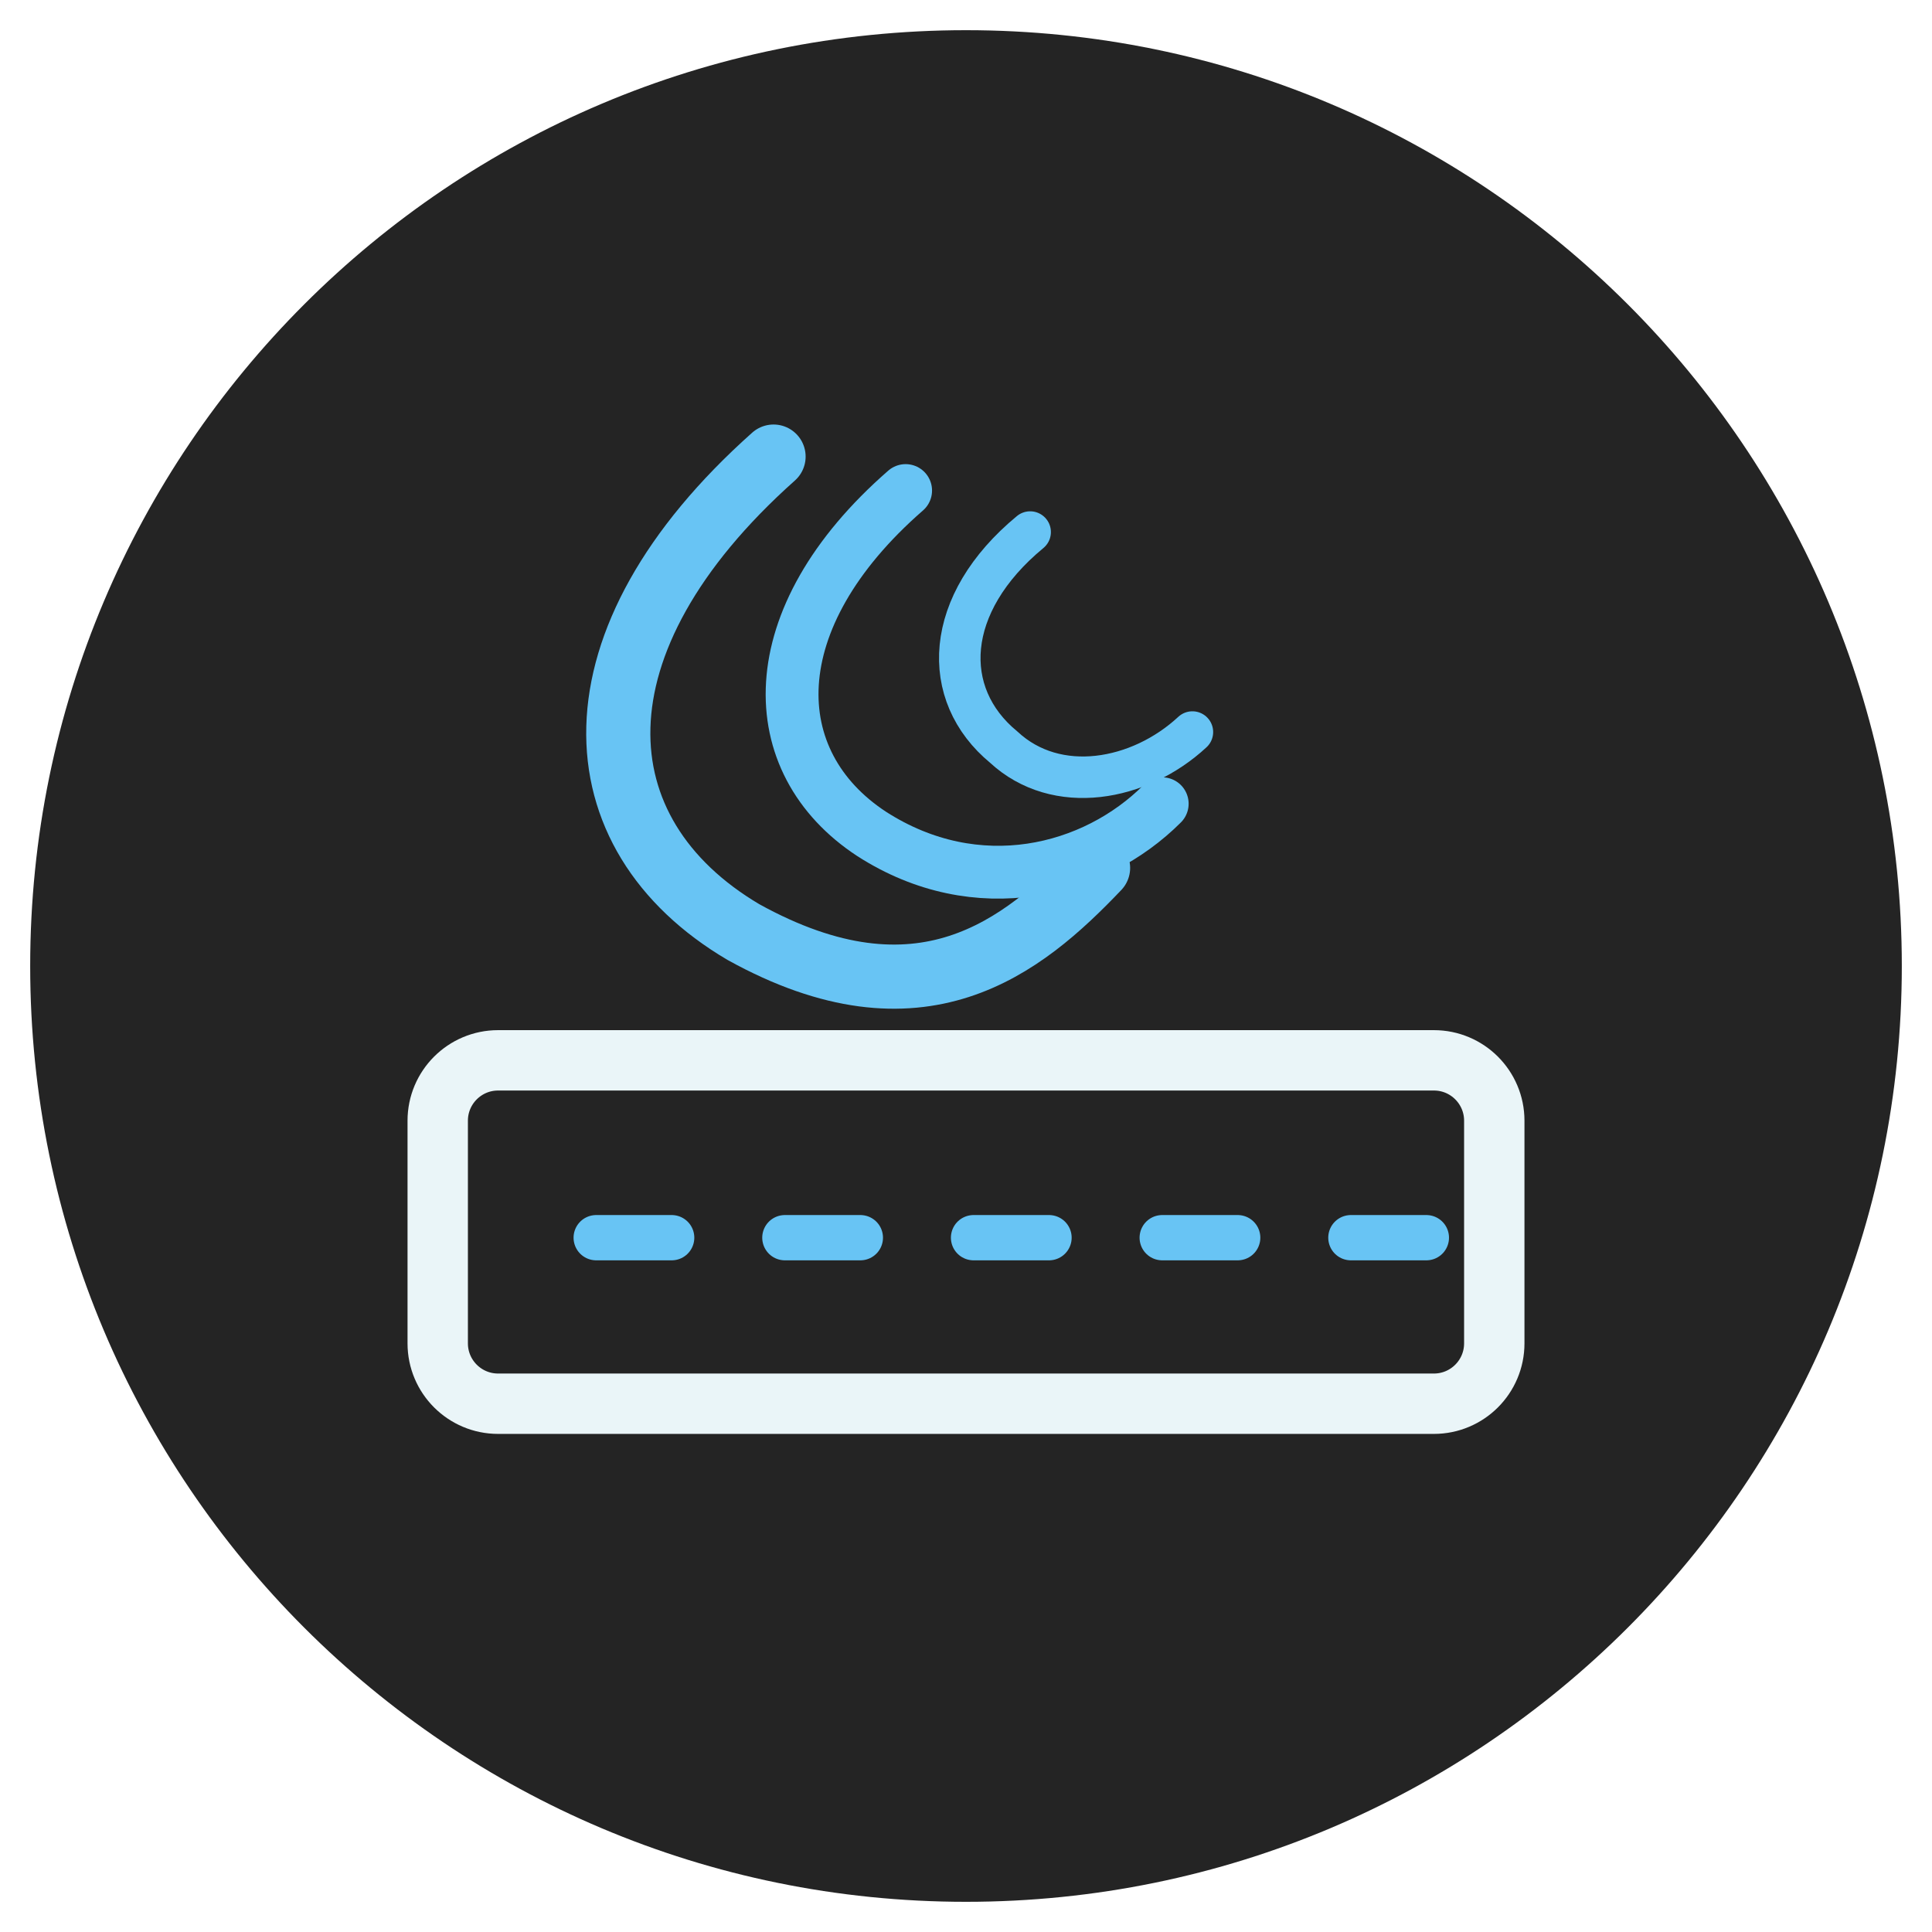
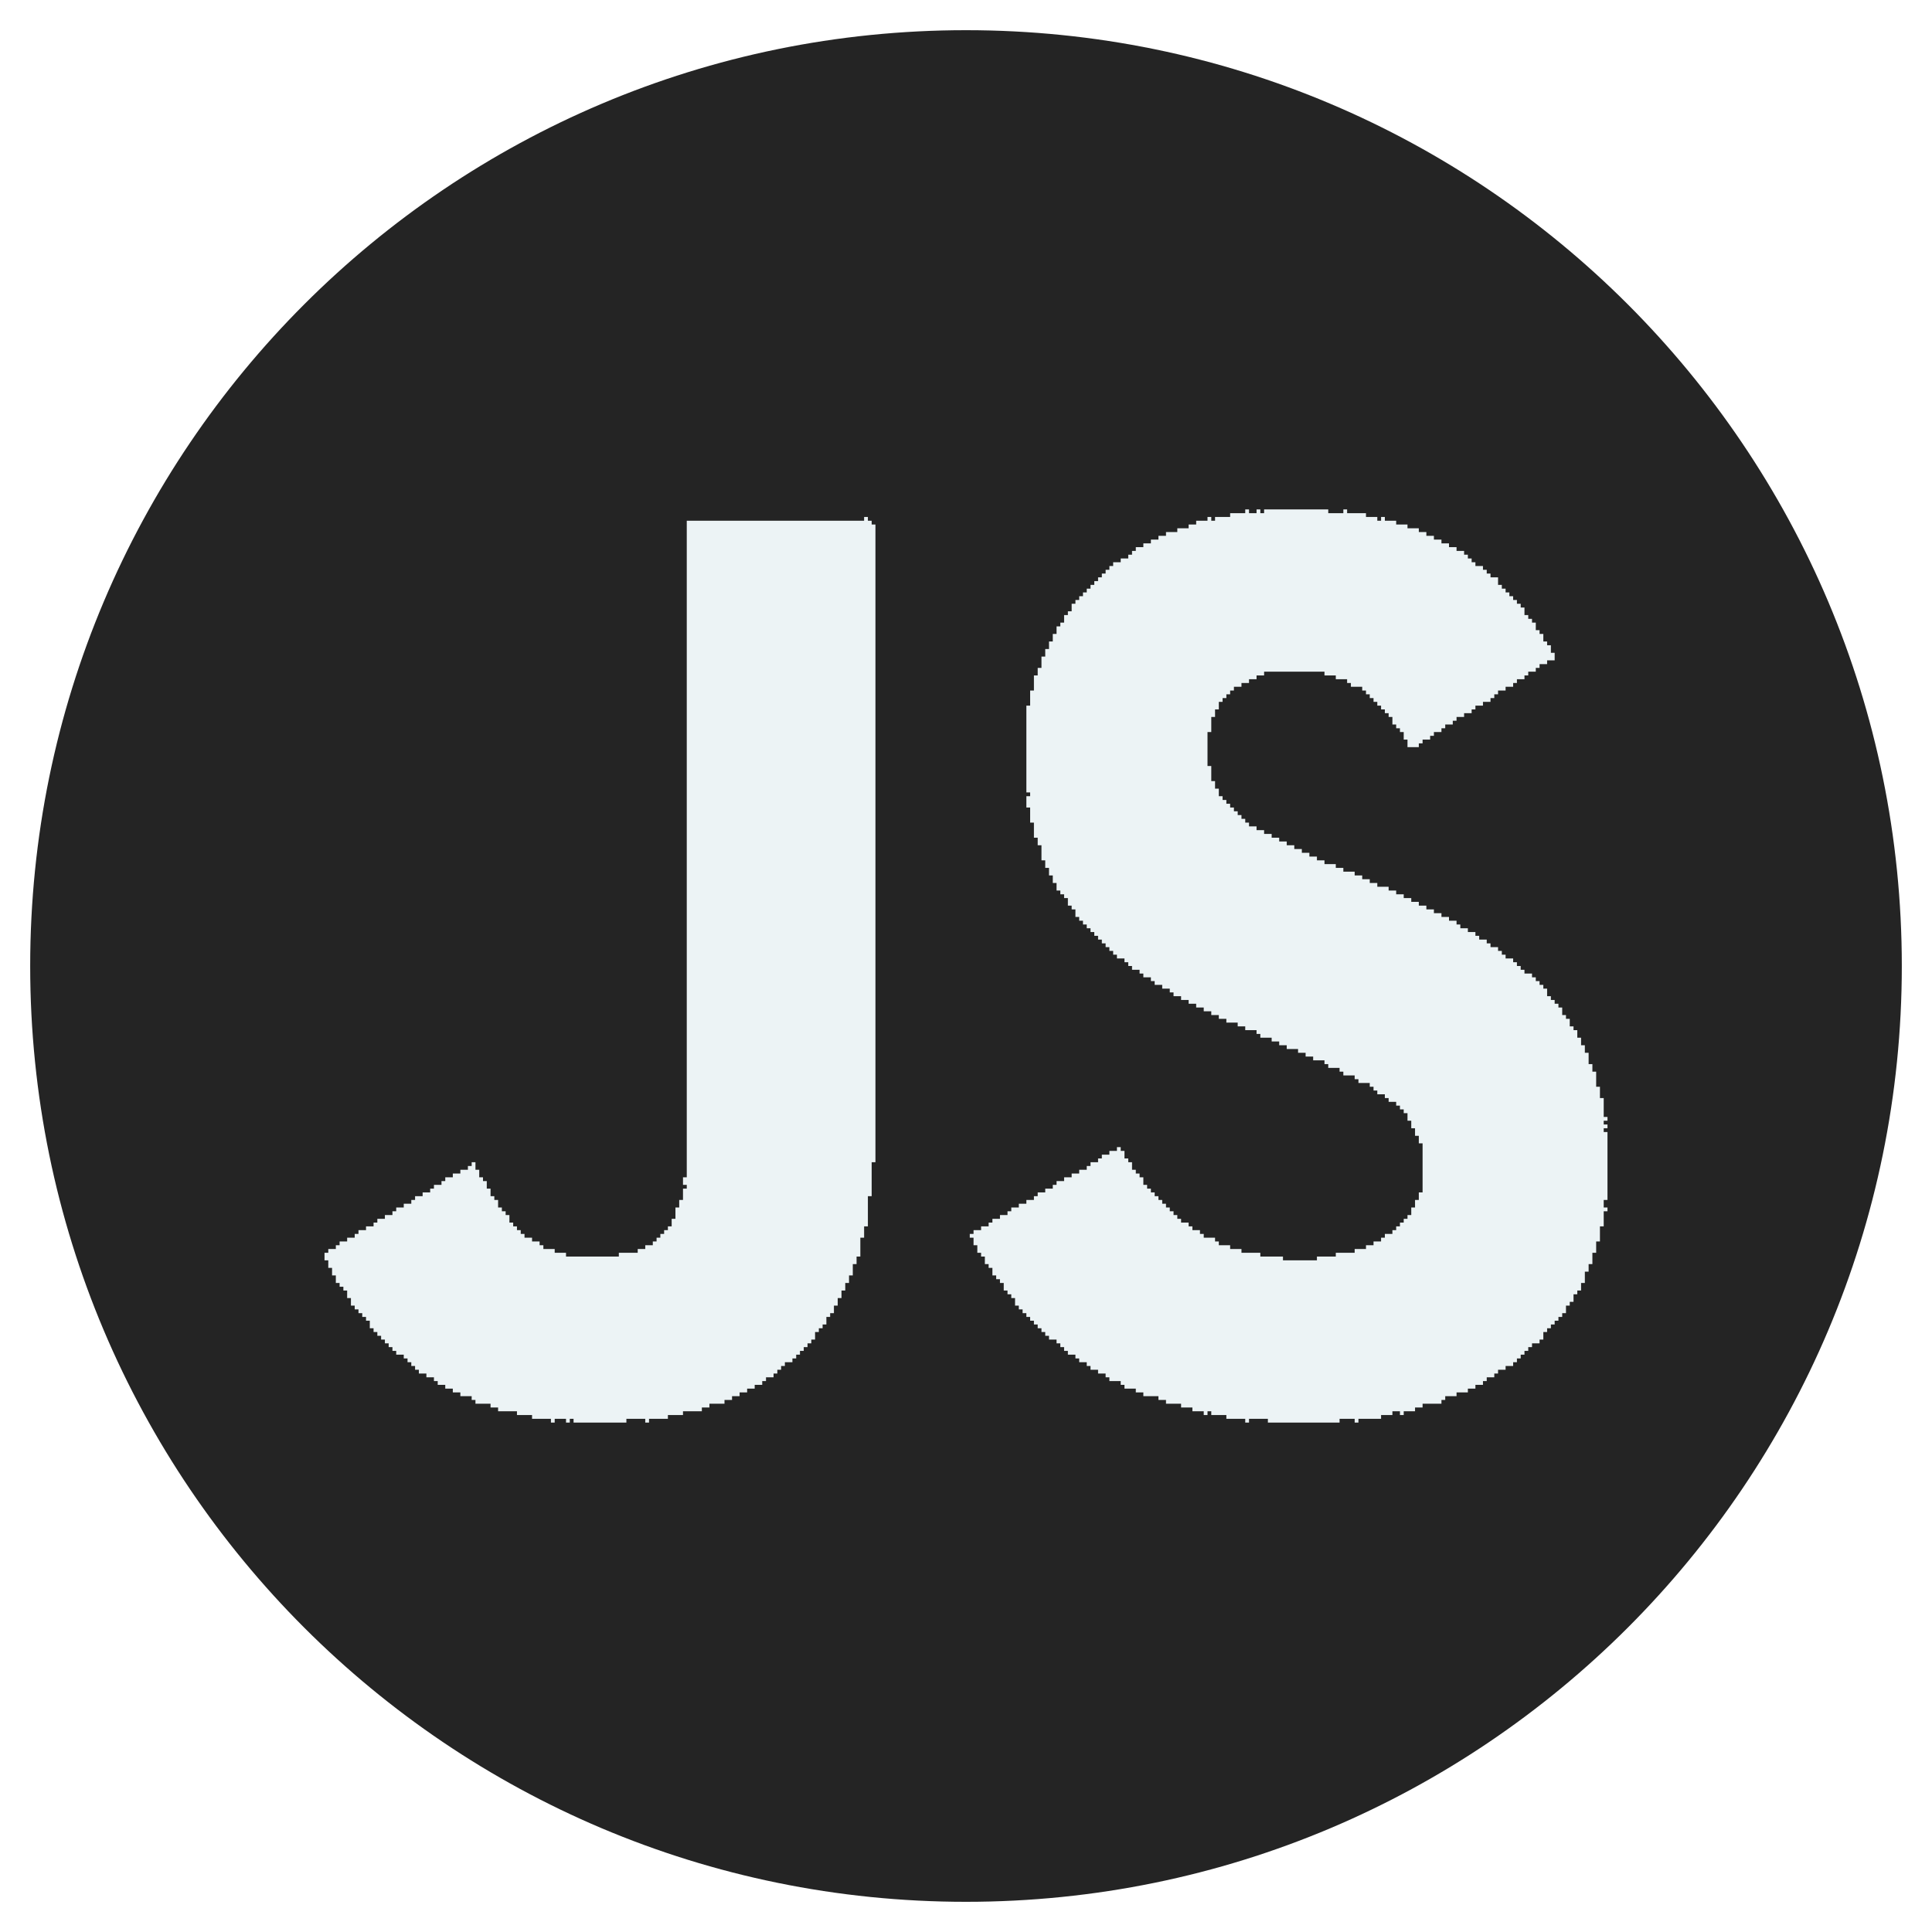
<svg xmlns="http://www.w3.org/2000/svg" viewBox="0 0 512 512" role="img" aria-labelledby="title description">
  <circle cx="256" cy="256" r="248" fill="#242424" />
-   <path d="M205 121c-55 49-52 100-8 126 47 26 74 4 94-17" fill="none" stroke="#68c4f4" stroke-width="17" stroke-linecap="round" />
-   <path d="M240 130c-39 34-38 72-9 91 28 18 59 10 77-8" fill="none" stroke="#68c4f4" stroke-width="14" stroke-linecap="round" />
-   <path d="M273 141c-23 19-24 43-7 57 14 13 36 9 50-4" fill="none" stroke="#68c4f4" stroke-width="11" stroke-linecap="round" />
-   <rect x="116" y="281" width="280" height="91" rx="16" fill="none" stroke="#eaf5f8" stroke-width="16" />
-   <path d="M158 328h20m30 0h20m30 0h20m30 0h20m30 0h20" stroke="#68c4f4" stroke-width="12" stroke-linecap="round" />
+   <g fill="#ecf3f5">
+     <path d="M257,327v1h1v2h1v2h1v1h1v2h1v1h1v2h1v1h1v1h1v2h1v1h1v1h1v2h1v1h1v1h1v1h1v1h1v1h1v1h1v1h1v1h1v1h2v1h1v1h1v1h1v1h2v1h1v1h2v1h1v1h2v1h2v1h1v1h2h1v1h1v1h2h1v1h2v1h2h2v1h2v1h2h2v1h2h1v1h2h1v1h1v-1h1v1h2h2v1h2h2h1v1h1v-1h2h2h1v1h2h2h2h2h2h2h2h2h2h1v-1h2h2v1h1v-1h2h2h2v-1h2h1v-1h2v1h1v-1h2h1v-1h2v-1h2h2h1v-1h1v-1h2h1v-1h2h1v-1h2v-1h2v-1h1v-1h2v-1h1v-1h2v-1h2v-1h1v-1h1v-1h1v-1h1v-1h1v-1h2v-1h1v-2h1v-1h1v-1h1v-1h1v-1h1v-1h1v-2h1v-1h1v-2h1v-1h1v-2h1v-2v-1h1v-2h1v-2v-1h1v-2v-1h1v-2v-2h1v-2v-2h1v-1h-1v-2h1v-2v-2v-2v-2v-2v-2v-2v-2v-2h-1v-1h1v-1h-1v-1h1v-1h-1v-2v-2v-1h-1v-2v-1h-1v-2v-2h-1v-2h-1v-2v-1h-1v-2h-1v-2h-1v-2h-1v-1h-1v-2h-1v-1h-1v-2h-1v-1h-1v-1h-1v-1h-1v-2h-1v-1h-1v-1h-1v-1h-1v-1h-2v-1h-1v-1h-1v-1h-1v-1h-2v-1h-1v-1h-1v-1h-2v-1h-1v-1h-2v-1h-1v-1h-2v-1h-2v-1h-1v-1h-2v-1h-2v-1h-2v-1h-2v-1h-2v-1h-2v-1h-2v-1h-2v-1h-2v-1h-2h-1v-1h-2v-1h-2v-1h-2v-1h-2h-1v-1h-2v-1h-2h-1v-1h-2v-1h-2v-1h-2v-1h-2v-1h-2v-1h-2v-1h-2v-1h-2v-1h-2v-1h-2v-1h-1v-1h-1v-1h-1v-1h-1v-1h-1v-1h-1v-1h-1v-1h-1v-2h-1v-2h-1v-2v-2h-1v-2v-2v-2v-2v-1h1v-2v-2h1v-2h1v-2h1v-1h1v-1h1v-1h1v-1h2v-1h2v-1h2v-1h2v-1h2h2h2h2h2h2h2h2v1h2h1v1h2h1v1h1v1h2h1v1h1v1h1v1h1v1h1v1h1v1h1v1h1v1h1v2h1v1h1v1h1v2h1v2h2h1v-1h1v-1h2v-1h1v-1h2v-1h1v-1h2v-1h1v-1h2v-1h2v-1h1v-1h2v-1h2v-1h1v-1h1v-1h2v-1h2v-1h1v-1h2v-1h1v-1h2v-1h1v-1h2v-1h2v-2h-1v-2h-1v-1h-1v-2h-1v-1h-1v-2h-1v-1h-1v-1h-1v-2h-1v-1h-1v-1h-1v-1h-1v-1h-1v-1h-1v-1h-1v-2h-2v-1h-1v-1h-1v-1h-2v-1h-1v-1h-1v-1h-1v-1h-2v-1h-2v-1h-2v-1h-2v-1h-2v-1h-2v-1h-2h-1v-1h-2h-1v-1h-2h-1v-1h-1v1h-1v-1h-2h-1v-1h-2h-2h-1v-1h-1v1h-2h-2v-1h-2h-2h-2h-2h-2h-2h-2h-2h-1v1h-1v-1h-1v1h-2v-1h-1v1h-2h-2v1h-2h-2v1h-1v-1h-1v1h-2h-1v1h-2v1h-2h-1v1h-2h-1v1h-2v1h-2v1h-2v1h-2v1h-1v1h-1v1h-2v1h-2v1h-1v1h-1v1h-1v1h-1v1h-1v1h-1v1h-1v1h-1v1h-1v1h-1v1h-1v2h-1v1h-1v2h-1v1h-1v2h-1v2h-1v2h-1v2h-1v2v1h-1v2h-1v2v2h-1v2v2h-1v2v2v2v2v2v2v2v2v2v2v2v1h1v1h-1v2v1h1v2v2h1v2v2h1v2h1v2v2h1v2h1v2h1v2h1v2h1v1h1v1h1v2h1v1h1v2h1v1h1v1h1v1h1v1h1v1h1v1h1v1h1v1h1v1h1v1h1v1h2v1h1v1h1v1h2v1h1v1h2v1h1v1h2v1h2v1h1v1h2v1h2v1h2v1h2v1h2v1h2v1h2v1h2h1v1h2v1h2h1v1h1v1h2h1v1h2v1h2v1h2h1v1h2v1h2v1h2h1v1h1v1h2h1v1h1v1h2h1v1h1v1h2h1v1h1v1h1v1h2v1h1v1h2v1h1v1h1v1h1v2h1v2h1v2h1v2h1v2v2v2v2v2v2v1h-1v2h-1v2h-1v2h-1v1h-1v1h-1v1h-1v1h-1v1h-2v1h-1v1h-2v1h-2v1h-2h-1v1h-2h-2h-1v1h-2h-2h-1v1h-2h-2h-2h-2h-1v-1h-2h-2h-2v-1h-2h-2h-1v-1h-2h-1v-1h-2h-1v-1h-1v-1h-2h-1v-1h-1v-1h-2v-1h-1v-1h-2v-1h-1v-1h-1v-1h-1v-1h-1v-1h-1v-1h-1v-1h-1v-1h-1v-1h-1v-1h-1v-2h-1v-1h-1v-1h-1v-2h-1v-1h-1v-2h-1v-1h-1v1h-2v1h-2v1h-1v1h-2v1h-1v1h-2v1h-2v1h-2v1h-2v1h-1v1h-2v1h-2v1h-1v1h-2v1h-2v1h-2v1h-1v1h-2v1h-2v1h-1v1h-2v1h-2v1ZM86,332v2h1v2h1v2h1v2h1v1h1v1h1v2h1v2h1v1h1v1h1v1h1v1h1v2h1v1h1v1h1v1h1v1h1v1h1v1h1v1h2v1h1v1h1v1h1v1h1v1h2v1h2v1h1v1h2v1h2v1h2v1h2h1v1h1v1h2h2v1h2v1h2h2h1v1h2h2v1h2h2h1v1h1v-1h2h1v1h1v-1h1v1h2h2h2h2h2h2h2v-1h2h2h1v1h1v-1h2h2h1v-1h2h2v-1h2h2h1v-1h2v-1h2h2v-1h2v-1h2v-1h2v-1h2v-1h2v-1h1v-1h2v-1h1v-1h1v-1h1v-1h2v-1h1v-1h1v-1h1v-1h1v-1h1v-1h1v-2h1v-1h1v-1h1v-2h1v-1h1v-2h1v-2h1v-2h1v-2h1v-2h1v-2v-1h1v-2h1v-2v-2v-1h1v-2v-1h1v-2v-2v-2v-2h1v-2v-2v-2v-2v-1h1v-2v-2v-2v-2v-2v-2v-2v-2v-2v-2v-2v-2v-2v-2v-2v-2v-2v-2v-2v-2v-2v-2v-2v-2v-2v-2v-2v-2v-2v-2v-2v-2v-2v-2v-2v-2v-2v-2v-2v-2v-2v-2v-2v-2v-2v-2v-2v-2v-2v-2v-2v-2v-2v-2v-2v-2v-2v-2v-2v-2v-2v-2v-2v-2v-2v-2v-2v-2v-2v-2v-2v-2v-2v-2v-2v-2v-2v-2v-2v-2v-2v-2v-2v-2v-1h-1v-1h-1v-1h-1v1h-2h-2h-2h-2h-2h-2h-2h-2h-2h-2h-2h-2h-2h-2h-2h-2h-2h-2h-2h-2h-2h-2h-2h-1v2v2v2v2v2v2v2v2v2v2v2v2v2v2v2v2v2v2v2v2v2v2v2v2v2v2v2v2v2v2v2v2v2v2v2v2v2v2v2v2v2v2v2v2v2v2v2v2v2v2v2v2v2v2v2v2v2v2v2v2v2v2v2v2v2v2v2v2v2v2v2v2v2v2v2v2v2v2v2v2v2v2v2v2v2v2v2h-1v2h1v1h-1v2v1h-1v2h-1v2v1h-1v2h-1v1h-1v1h-1v1h-1v1h-1v1h-2v1h-2v1h-2h-2h-1v1h-2h-2h-2h-2h-2h-2h-2v-1h-2h-1v-1h-2h-1v-1h-1v-1h-2v-1h-2v-1h-1v-1h-1v-1h-1v-1h-1v-2h-1v-1h-1v-1h-1v-2h-1v-1h-1v-2h-1v-2h-1v-1h-1v-2h-1v-2h-1v1h-1v1h-2v1h-2v1h-2v1h-1v1h-2v1h-1v1h-2v1h-2v1h-1v1h-2v1h-2v1h-1v1h-2v1h-2v1h-1v1h-2v1h-2v1h-1v1h-2v1h-2v1h-1v1h-2v1Z" />
+   </g>
</svg>
